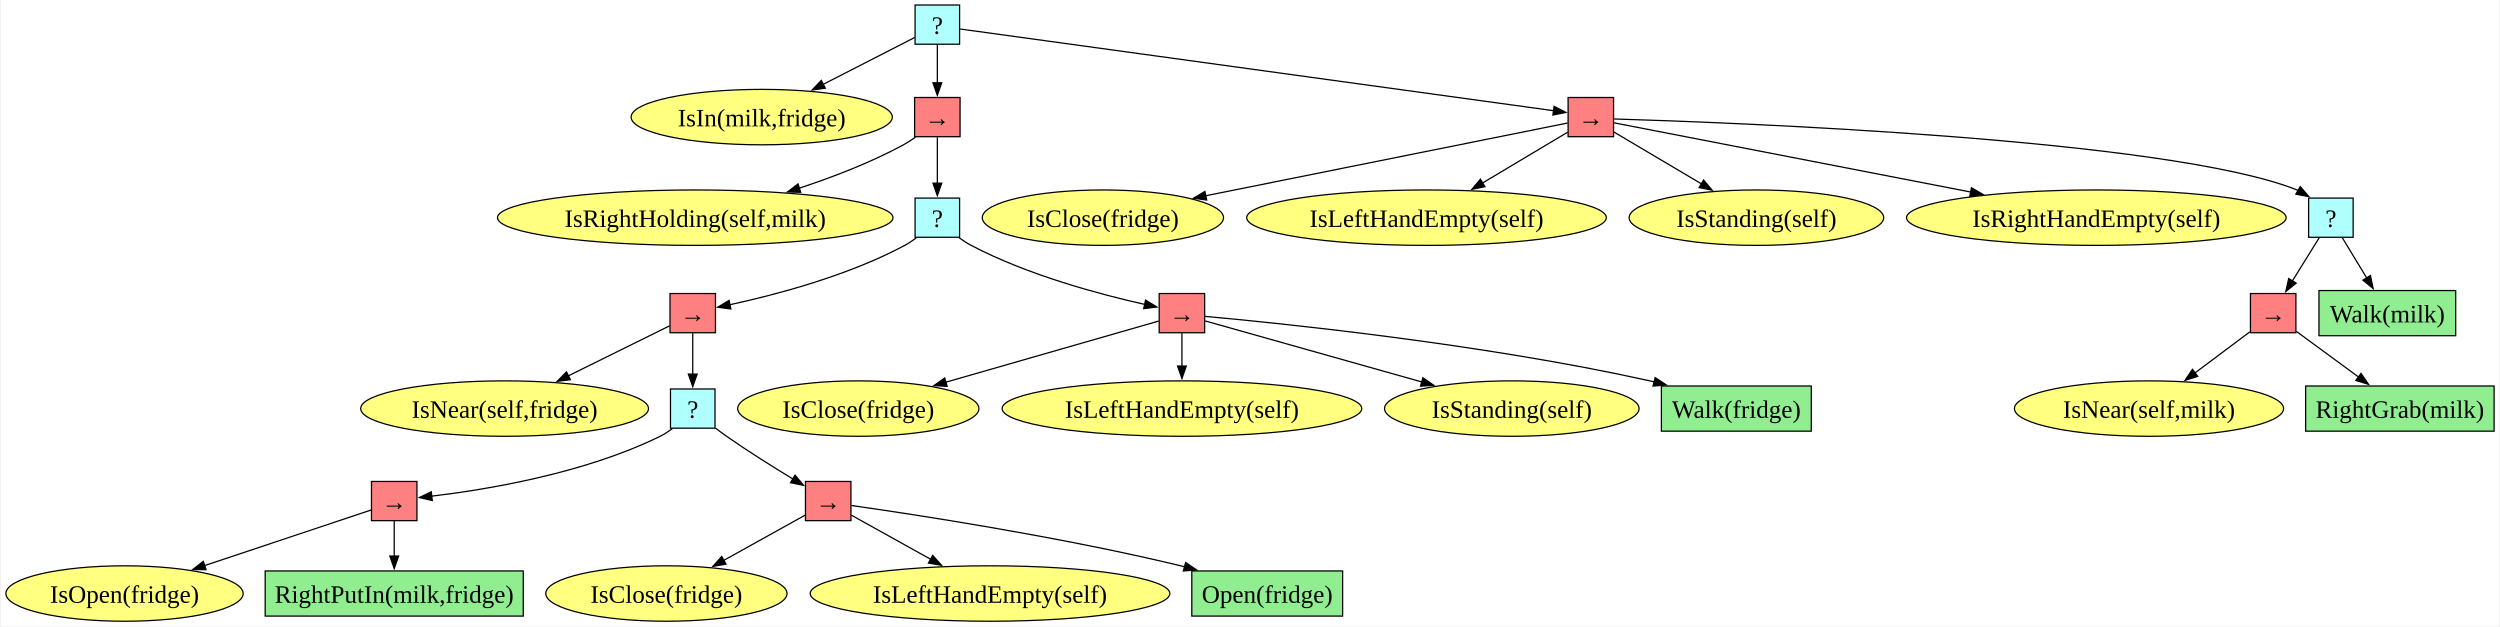
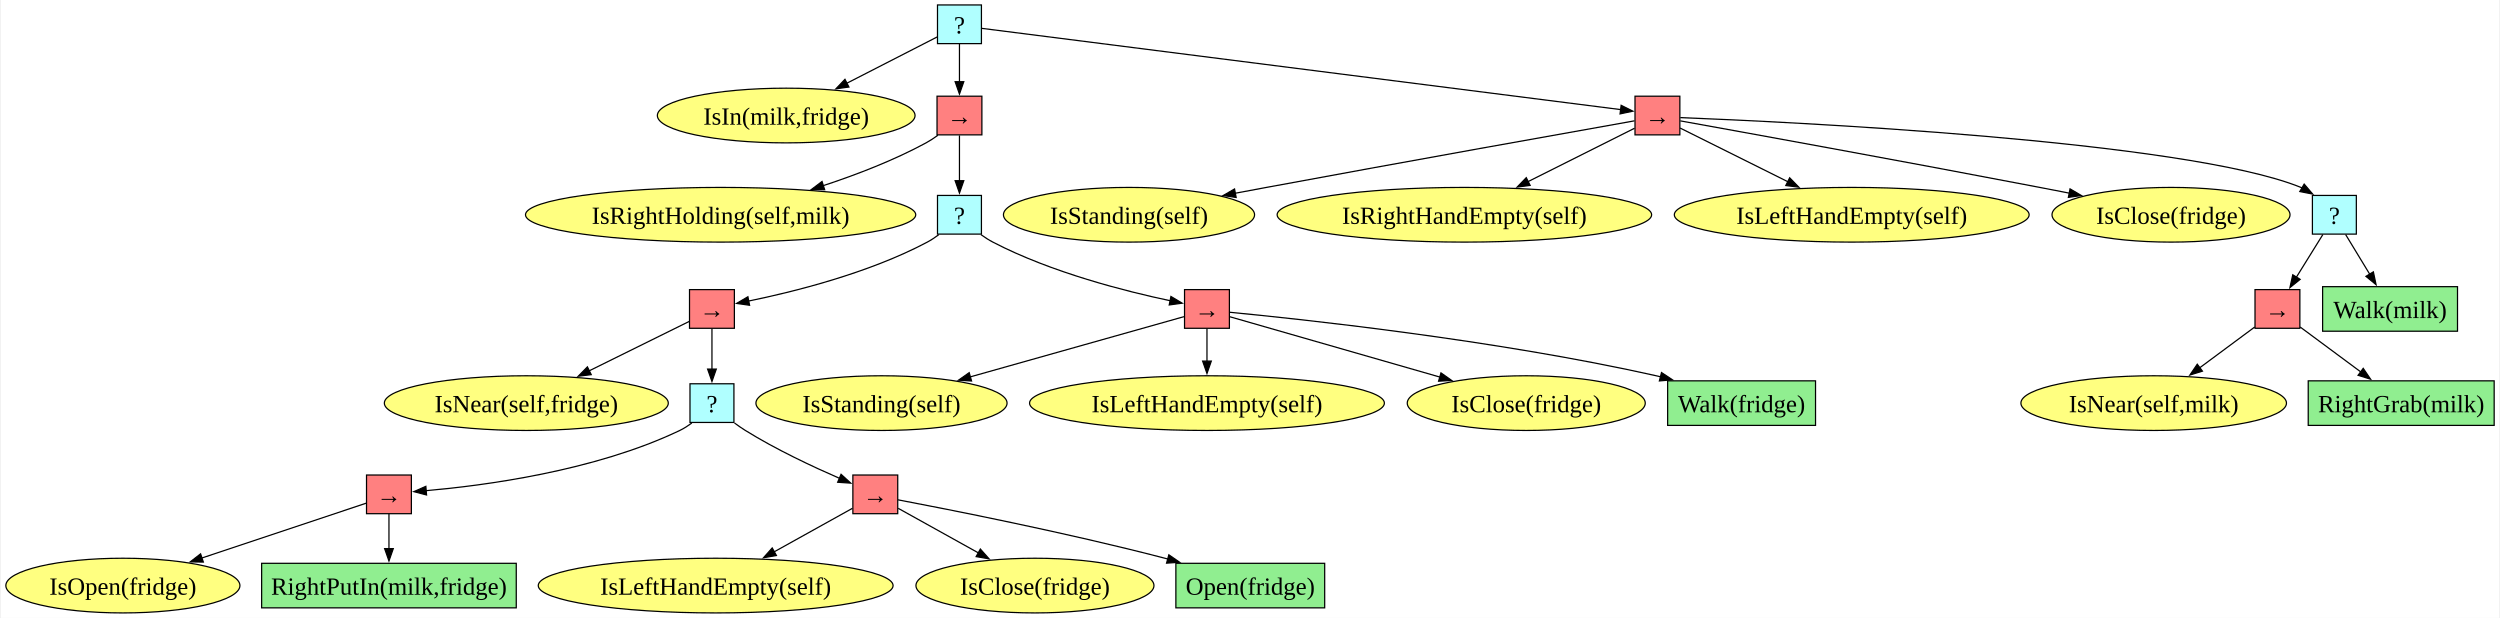
- <svg xmlns="http://www.w3.org/2000/svg" width="1992pt" height="499pt" viewBox="0.00 0.00 1991.70 499.28">
+ <svg xmlns="http://www.w3.org/2000/svg" width="2019pt" height="499pt" viewBox="0.00 0.00 2018.70 499.28">
  <g id="graph0" class="graph" transform="scale(1 1) rotate(0) translate(4 495.28)">
-     <polygon fill="white" stroke="none" points="-4,4 -4,-495.28 1987.7,-495.28 1987.7,4 -4,4" />
+     <polygon fill="white" stroke="none" points="-4,4 -4,-495.28 2014.7,-495.28 2014.7,4 -4,4" />
    <g id="node1" class="node">
-       <polygon fill="#b0ffff" stroke="black" points="760.33,-491.28 724.83,-491.28 724.83,-460.03 760.33,-460.03 760.33,-491.28" />
-       <text text-anchor="middle" x="742.58" y="-468.28" font-family="Times New Roman,serif" font-size="20.00"> ? </text>
+       <polygon fill="#b0ffff" stroke="black" points="788.33,-491.28 752.83,-491.28 752.83,-460.03 788.33,-460.03 788.33,-491.28" />
+       <text text-anchor="middle" x="770.58" y="-468.28" font-family="Times New Roman,serif" font-size="20.00"> ? </text>
    </g>
    <g id="node2" class="node">
-       <ellipse fill="#ffff80" stroke="black" cx="602.58" cy="-401.93" rx="104.12" ry="22.1" />
-       <text text-anchor="middle" x="602.58" y="-394.55" font-family="Times New Roman,serif" font-size="20.00">IsIn(milk,fridge)</text>
+       <ellipse fill="#ffff80" stroke="black" cx="630.58" cy="-401.93" rx="104.12" ry="22.1" />
+       <text text-anchor="middle" x="630.58" y="-394.55" font-family="Times New Roman,serif" font-size="20.00">IsIn(milk,fridge)</text>
    </g>
    <g id="edge1" class="edge">
-       <path fill="none" stroke="black" d="M724.56,-465.42C706.19,-456.01 676.88,-441 651.59,-428.04" />
-       <polygon fill="black" stroke="black" points="653.25,-424.96 642.76,-423.52 650.06,-431.19 653.25,-424.96" />
+       <path fill="none" stroke="black" d="M752.56,-465.42C734.19,-456.01 704.88,-441 679.59,-428.04" />
+       <polygon fill="black" stroke="black" points="681.25,-424.96 670.76,-423.52 678.06,-431.19 681.25,-424.96" />
    </g>
    <g id="node3" class="node">
-       <polygon fill="#ff8080" stroke="black" points="760.7,-417.55 724.45,-417.55 724.45,-386.3 760.7,-386.3 760.7,-417.55" />
-       <text text-anchor="middle" x="742.58" y="-394.55" font-family="Times New Roman,serif" font-size="20.00">→</text>
+       <polygon fill="#ff8080" stroke="black" points="788.7,-417.55 752.45,-417.55 752.45,-386.3 788.7,-386.3 788.7,-417.55" />
+       <text text-anchor="middle" x="770.58" y="-394.55" font-family="Times New Roman,serif" font-size="20.00">→</text>
    </g>
    <g id="edge2" class="edge">
-       <path fill="none" stroke="black" d="M742.58,-459.79C742.58,-450.94 742.58,-439.46 742.58,-429.14" />
-       <polygon fill="black" stroke="black" points="746.08,-429.28 742.58,-419.28 739.08,-429.29 746.08,-429.28" />
+       <path fill="none" stroke="black" d="M770.58,-459.79C770.58,-450.94 770.58,-439.46 770.58,-429.14" />
+       <polygon fill="black" stroke="black" points="774.08,-429.28 770.58,-419.28 767.08,-429.29 774.08,-429.28" />
    </g>
    <g id="node21" class="node">
-       <polygon fill="#ff8080" stroke="black" points="1281.7,-417.55 1245.45,-417.55 1245.45,-386.3 1281.7,-386.3 1281.7,-417.55" />
-       <text text-anchor="middle" x="1263.58" y="-394.55" font-family="Times New Roman,serif" font-size="20.00">→</text>
+       <polygon fill="#ff8080" stroke="black" points="1352.7,-417.55 1316.45,-417.55 1316.45,-386.3 1352.7,-386.3 1352.7,-417.55" />
+       <text text-anchor="middle" x="1334.58" y="-394.55" font-family="Times New Roman,serif" font-size="20.00">→</text>
    </g>
    <g id="edge20" class="edge">
-       <path fill="none" stroke="black" d="M760.81,-472.14C838.02,-461.51 1138.37,-420.17 1234.09,-406.99" />
-       <polygon fill="black" stroke="black" points="1234.29,-410.49 1243.72,-405.66 1233.33,-403.56 1234.29,-410.49" />
+       <path fill="none" stroke="black" d="M788.7,-472.35C870.23,-461.98 1203.42,-419.61 1305.02,-406.69" />
+       <polygon fill="black" stroke="black" points="1305.25,-410.19 1314.73,-405.45 1304.37,-403.24 1305.25,-410.19" />
    </g>
    <g id="node4" class="node">
-       <ellipse fill="#ffff80" stroke="black" cx="549.58" cy="-321.74" rx="157.68" ry="22.1" />
-       <text text-anchor="middle" x="549.58" y="-314.36" font-family="Times New Roman,serif" font-size="20.00">IsRightHolding(self,milk)</text>
+       <ellipse fill="#ffff80" stroke="black" cx="577.58" cy="-321.74" rx="157.68" ry="22.1" />
+       <text text-anchor="middle" x="577.58" y="-314.36" font-family="Times New Roman,serif" font-size="20.00">IsRightHolding(self,milk)</text>
    </g>
    <g id="edge3" class="edge">
-       <path fill="none" stroke="black" d="M725.14,-385.98C722.07,-383.74 718.82,-381.59 715.58,-379.83 689.68,-365.78 659.67,-354.2 632.35,-345.22" />
-       <polygon fill="black" stroke="black" points="633.66,-341.97 623.07,-342.25 631.53,-348.64 633.66,-341.97" />
+       <path fill="none" stroke="black" d="M753.14,-385.98C750.07,-383.74 746.82,-381.59 743.58,-379.83 717.68,-365.78 687.67,-354.2 660.35,-345.22" />
+       <polygon fill="black" stroke="black" points="661.66,-341.97 651.07,-342.25 659.53,-348.64 661.66,-341.97" />
    </g>
    <g id="node5" class="node">
-       <polygon fill="#b0ffff" stroke="black" points="760.33,-337.36 724.83,-337.36 724.83,-306.11 760.33,-306.11 760.33,-337.36" />
-       <text text-anchor="middle" x="742.58" y="-314.36" font-family="Times New Roman,serif" font-size="20.00"> ? </text>
+       <polygon fill="#b0ffff" stroke="black" points="788.33,-337.36 752.83,-337.36 752.83,-306.11 788.33,-306.11 788.33,-337.36" />
+       <text text-anchor="middle" x="770.58" y="-314.36" font-family="Times New Roman,serif" font-size="20.00"> ? </text>
    </g>
    <g id="edge4" class="edge">
-       <path fill="none" stroke="black" d="M742.58,-385.85C742.58,-375.47 742.58,-361.39 742.58,-349.17" />
-       <polygon fill="black" stroke="black" points="746.08,-349.28 742.58,-339.28 739.08,-349.28 746.08,-349.28" />
+       <path fill="none" stroke="black" d="M770.58,-385.85C770.58,-375.47 770.58,-361.39 770.58,-349.17" />
+       <polygon fill="black" stroke="black" points="774.08,-349.28 770.58,-339.28 767.08,-349.28 774.08,-349.28" />
    </g>
    <g id="node6" class="node">
-       <polygon fill="#ff8080" stroke="black" points="565.7,-261.26 529.45,-261.26 529.45,-230.01 565.7,-230.01 565.7,-261.26" />
-       <text text-anchor="middle" x="547.58" y="-238.26" font-family="Times New Roman,serif" font-size="20.00">→</text>
+       <polygon fill="#ff8080" stroke="black" points="588.7,-261.26 552.45,-261.26 552.45,-230.01 588.7,-230.01 588.7,-261.26" />
+       <text text-anchor="middle" x="570.58" y="-238.26" font-family="Times New Roman,serif" font-size="20.00">→</text>
    </g>
    <g id="edge5" class="edge">
-       <path fill="none" stroke="black" d="M725.88,-305.69C722.91,-303.46 719.75,-301.34 716.58,-299.64 670.9,-275.11 612.07,-259.9 577.24,-252.37" />
-       <polygon fill="black" stroke="black" points="577.96,-248.95 567.46,-250.34 576.54,-255.8 577.96,-248.95" />
+       <path fill="none" stroke="black" d="M753.89,-305.67C750.92,-303.44 747.76,-301.33 744.58,-299.64 697.1,-274.4 635.82,-259.29 600.08,-252" />
+       <polygon fill="black" stroke="black" points="600.98,-248.61 590.49,-250.11 599.63,-255.48 600.98,-248.61" />
    </g>
    <g id="node16" class="node">
-       <polygon fill="#ff8080" stroke="black" points="955.7,-261.26 919.45,-261.26 919.45,-230.01 955.7,-230.01 955.7,-261.26" />
-       <text text-anchor="middle" x="937.58" y="-238.26" font-family="Times New Roman,serif" font-size="20.00">→</text>
+       <polygon fill="#ff8080" stroke="black" points="988.7,-261.26 952.45,-261.26 952.45,-230.01 988.7,-230.01 988.7,-261.26" />
+       <text text-anchor="middle" x="970.58" y="-238.26" font-family="Times New Roman,serif" font-size="20.00">→</text>
    </g>
    <g id="edge15" class="edge">
-       <path fill="none" stroke="black" d="M759.97,-305.71C763.05,-303.48 766.31,-301.36 769.58,-299.64 815.09,-275.69 873.31,-260.33 907.89,-252.61" />
-       <polygon fill="black" stroke="black" points="908.56,-256.05 917.6,-250.52 907.09,-249.21 908.56,-256.05" />
+       <path fill="none" stroke="black" d="M787.96,-305.69C791.03,-303.46 794.3,-301.34 797.58,-299.64 844.88,-274.99 905.55,-259.72 941.03,-252.24" />
+       <polygon fill="black" stroke="black" points="941.46,-255.72 950.57,-250.29 940.07,-248.86 941.46,-255.72" />
    </g>
    <g id="node7" class="node">
-       <ellipse fill="#ffff80" stroke="black" cx="397.58" cy="-169.54" rx="114.73" ry="22.1" />
-       <text text-anchor="middle" x="397.58" y="-162.17" font-family="Times New Roman,serif" font-size="20.00">IsNear(self,fridge)</text>
+       <ellipse fill="#ffff80" stroke="black" cx="420.58" cy="-169.54" rx="114.73" ry="22.1" />
+       <text text-anchor="middle" x="420.58" y="-162.17" font-family="Times New Roman,serif" font-size="20.00">IsNear(self,fridge)</text>
    </g>
    <g id="edge6" class="edge">
-       <path fill="none" stroke="black" d="M529.18,-235.55C509.12,-225.64 476.13,-209.34 448.2,-195.55" />
-       <polygon fill="black" stroke="black" points="450.04,-192.55 439.52,-191.26 446.94,-198.83 450.04,-192.55" />
+       <path fill="none" stroke="black" d="M552.18,-235.55C532.12,-225.64 499.13,-209.34 471.2,-195.55" />
+       <polygon fill="black" stroke="black" points="473.04,-192.55 462.52,-191.26 469.94,-198.83 473.04,-192.55" />
    </g>
    <g id="node8" class="node">
-       <polygon fill="#b0ffff" stroke="black" points="565.33,-185.17 529.83,-185.17 529.83,-153.92 565.33,-153.92 565.33,-185.17" />
-       <text text-anchor="middle" x="547.58" y="-162.17" font-family="Times New Roman,serif" font-size="20.00"> ? </text>
+       <polygon fill="#b0ffff" stroke="black" points="588.33,-185.17 552.83,-185.17 552.83,-153.92 588.33,-153.92 588.33,-185.17" />
+       <text text-anchor="middle" x="570.58" y="-162.17" font-family="Times New Roman,serif" font-size="20.00"> ? </text>
    </g>
    <g id="edge7" class="edge">
-       <path fill="none" stroke="black" d="M547.58,-229.64C547.58,-220.2 547.58,-207.76 547.58,-196.72" />
-       <polygon fill="black" stroke="black" points="551.08,-197.03 547.58,-187.03 544.08,-197.03 551.08,-197.03" />
+       <path fill="none" stroke="black" d="M570.58,-229.64C570.58,-220.2 570.58,-207.76 570.58,-196.72" />
+       <polygon fill="black" stroke="black" points="574.08,-197.03 570.58,-187.03 567.08,-197.03 574.08,-197.03" />
    </g>
    <g id="node9" class="node">
      <polygon fill="#ff8080" stroke="black" points="327.7,-111.44 291.45,-111.44 291.45,-80.19 327.7,-80.19 327.7,-111.44" />
      <text text-anchor="middle" x="309.58" y="-88.44" font-family="Times New Roman,serif" font-size="20.00">→</text>
    </g>
    <g id="edge8" class="edge">
-       <path fill="none" stroke="black" d="M531.27,-153.52C528.21,-151.23 524.91,-149.09 521.58,-147.44 461.03,-117.59 381.92,-104.76 339.52,-99.73" />
-       <polygon fill="black" stroke="black" points="339.92,-96.25 329.59,-98.62 339.15,-103.21 339.92,-96.25" />
+       <path fill="none" stroke="black" d="M554.3,-153.45C551.23,-151.17 547.93,-149.05 544.58,-147.44 475.82,-114.49 385.53,-102.79 339.45,-98.79" />
+       <polygon fill="black" stroke="black" points="339.96,-95.32 329.71,-98.01 339.4,-102.3 339.96,-95.32" />
    </g>
    <g id="node12" class="node">
-       <polygon fill="#ff8080" stroke="black" points="673.7,-111.44 637.45,-111.44 637.45,-80.19 673.7,-80.19 673.7,-111.44" />
-       <text text-anchor="middle" x="655.58" y="-88.44" font-family="Times New Roman,serif" font-size="20.00">→</text>
+       <polygon fill="#ff8080" stroke="black" points="720.7,-111.44 684.45,-111.44 684.45,-80.19 720.7,-80.19 720.7,-111.44" />
+       <text text-anchor="middle" x="702.58" y="-88.44" font-family="Times New Roman,serif" font-size="20.00">→</text>
    </g>
    <g id="edge11" class="edge">
-       <path fill="none" stroke="black" d="M565.68,-153.98C568.62,-151.74 571.65,-149.49 574.58,-147.44 591.74,-135.43 611.68,-122.94 627.49,-113.38" />
-       <polygon fill="black" stroke="black" points="629.14,-116.47 635.91,-108.33 625.53,-110.47 629.14,-116.47" />
+       <path fill="none" stroke="black" d="M588.79,-153.47C591.66,-151.35 594.65,-149.27 597.58,-147.44 622.16,-132.16 652.06,-118.15 673.66,-108.76" />
+       <polygon fill="black" stroke="black" points="674.91,-112.03 682.73,-104.88 672.16,-105.59 674.91,-112.03" />
    </g>
    <g id="node10" class="node">
      <ellipse fill="#ffff80" stroke="black" cx="94.58" cy="-22.1" rx="94.58" ry="22.1" />
      <text text-anchor="middle" x="94.58" y="-14.72" font-family="Times New Roman,serif" font-size="20.00">IsOpen(fridge)</text>
    </g>
    <g id="edge9" class="edge">
      <path fill="none" stroke="black" d="M291.24,-88.7C262.1,-78.98 203.84,-59.55 158.25,-44.34" />
      <polygon fill="black" stroke="black" points="159.59,-41.09 148.99,-41.25 157.37,-47.74 159.59,-41.09" />
    </g>
    <g id="node11" class="node">
      <polygon fill="lightgreen" stroke="black" points="412.45,-40.1 206.7,-40.1 206.7,-4.1 412.45,-4.1 412.45,-40.1" />
      <text text-anchor="middle" x="309.58" y="-14.72" font-family="Times New Roman,serif" font-size="20.00">RightPutIn(milk,fridge)</text>
    </g>
    <g id="edge10" class="edge">
      <path fill="none" stroke="black" d="M309.58,-79.96C309.58,-71.79 309.58,-61.38 309.58,-51.7" />
      <polygon fill="black" stroke="black" points="313.08,-51.98 309.58,-41.98 306.08,-51.98 313.08,-51.98" />
    </g>
    <g id="node13" class="node">
-       <ellipse fill="#ffff80" stroke="black" cx="526.58" cy="-22.1" rx="96.17" ry="22.1" />
-       <text text-anchor="middle" x="526.58" y="-14.72" font-family="Times New Roman,serif" font-size="20.00">IsClose(fridge)</text>
+       <ellipse fill="#ffff80" stroke="black" cx="573.58" cy="-22.1" rx="143.37" ry="22.1" />
+       <text text-anchor="middle" x="573.58" y="-14.72" font-family="Times New Roman,serif" font-size="20.00">IsLeftHandEmpty(self)</text>
    </g>
    <g id="edge12" class="edge">
-       <path fill="none" stroke="black" d="M637.09,-84.54C620.24,-75.17 594.63,-60.94 572.31,-48.53" />
-       <polygon fill="black" stroke="black" points="574.09,-45.51 563.65,-43.71 570.69,-51.63 574.09,-45.51" />
+       <path fill="none" stroke="black" d="M684.09,-84.54C667.6,-75.37 642.73,-61.55 620.76,-49.33" />
+       <polygon fill="black" stroke="black" points="622.67,-46.39 612.23,-44.59 619.27,-52.51 622.67,-46.39" />
    </g>
    <g id="node14" class="node">
-       <ellipse fill="#ffff80" stroke="black" cx="784.58" cy="-22.1" rx="143.37" ry="22.1" />
-       <text text-anchor="middle" x="784.58" y="-14.72" font-family="Times New Roman,serif" font-size="20.00">IsLeftHandEmpty(self)</text>
+       <ellipse fill="#ffff80" stroke="black" cx="831.58" cy="-22.1" rx="96.17" ry="22.1" />
+       <text text-anchor="middle" x="831.58" y="-14.72" font-family="Times New Roman,serif" font-size="20.00">IsClose(fridge)</text>
    </g>
    <g id="edge13" class="edge">
-       <path fill="none" stroke="black" d="M674.06,-84.54C690.55,-75.37 715.42,-61.55 737.39,-49.33" />
-       <polygon fill="black" stroke="black" points="738.88,-52.51 745.92,-44.59 735.48,-46.39 738.88,-52.51" />
+       <path fill="none" stroke="black" d="M721.06,-84.54C737.91,-75.17 763.52,-60.94 785.84,-48.53" />
+       <polygon fill="black" stroke="black" points="787.46,-51.63 794.5,-43.71 784.06,-45.51 787.46,-51.63" />
    </g>
    <g id="node15" class="node">
      <polygon fill="lightgreen" stroke="black" points="1065.7,-40.1 945.45,-40.1 945.45,-4.1 1065.7,-4.1 1065.7,-40.1" />
      <text text-anchor="middle" x="1005.58" y="-14.72" font-family="Times New Roman,serif" font-size="20.00">Open(fridge)</text>
    </g>
    <g id="edge14" class="edge">
-       <path fill="none" stroke="black" d="M674.15,-92.25C719.39,-85.83 838.77,-67.87 936.58,-44.19 937.59,-43.95 938.61,-43.7 939.63,-43.44" />
-       <polygon fill="black" stroke="black" points="940.51,-46.83 949.29,-40.89 938.72,-40.06 940.51,-46.83" />
+       <path fill="none" stroke="black" d="M720.9,-91.4C760.51,-83.88 856.94,-64.95 936.58,-44.19 937.39,-43.98 938.22,-43.76 939.04,-43.54" />
+       <polygon fill="black" stroke="black" points="939.78,-46.97 948.49,-40.94 937.92,-40.22 939.78,-46.97" />
    </g>
    <g id="node17" class="node">
-       <ellipse fill="#ffff80" stroke="black" cx="679.58" cy="-169.54" rx="96.17" ry="22.1" />
-       <text text-anchor="middle" x="679.58" y="-162.17" font-family="Times New Roman,serif" font-size="20.00">IsClose(fridge)</text>
+       <ellipse fill="#ffff80" stroke="black" cx="707.58" cy="-169.54" rx="101.47" ry="22.1" />
+       <text text-anchor="middle" x="707.58" y="-162.17" font-family="Times New Roman,serif" font-size="20.00">IsStanding(self)</text>
    </g>
    <g id="edge16" class="edge">
-       <path fill="none" stroke="black" d="M919.02,-239.31C884.01,-229.26 806.59,-207.02 749.21,-190.54" />
-       <polygon fill="black" stroke="black" points="750.42,-187.25 739.84,-187.85 748.48,-193.97 750.42,-187.25" />
+       <path fill="none" stroke="black" d="M952.08,-239.43C916.77,-229.48 838.03,-207.3 779.39,-190.77" />
+       <polygon fill="black" stroke="black" points="780.35,-187.41 769.78,-188.07 778.45,-194.15 780.35,-187.41" />
    </g>
    <g id="node18" class="node">
-       <ellipse fill="#ffff80" stroke="black" cx="937.58" cy="-169.54" rx="143.37" ry="22.1" />
-       <text text-anchor="middle" x="937.58" y="-162.17" font-family="Times New Roman,serif" font-size="20.00">IsLeftHandEmpty(self)</text>
+       <ellipse fill="#ffff80" stroke="black" cx="970.58" cy="-169.54" rx="143.37" ry="22.1" />
+       <text text-anchor="middle" x="970.58" y="-162.17" font-family="Times New Roman,serif" font-size="20.00">IsLeftHandEmpty(self)</text>
    </g>
    <g id="edge17" class="edge">
-       <path fill="none" stroke="black" d="M937.58,-229.64C937.58,-222.03 937.58,-212.47 937.58,-203.26" />
-       <polygon fill="black" stroke="black" points="941.08,-203.49 937.58,-193.49 934.08,-203.49 941.08,-203.49" />
+       <path fill="none" stroke="black" d="M970.58,-229.64C970.58,-222.03 970.58,-212.47 970.58,-203.26" />
+       <polygon fill="black" stroke="black" points="974.08,-203.49 970.58,-193.49 967.08,-203.49 974.08,-203.49" />
    </g>
    <g id="node19" class="node">
-       <ellipse fill="#ffff80" stroke="black" cx="1200.58" cy="-169.54" rx="101.47" ry="22.1" />
-       <text text-anchor="middle" x="1200.58" y="-162.17" font-family="Times New Roman,serif" font-size="20.00">IsStanding(self)</text>
+       <ellipse fill="#ffff80" stroke="black" cx="1228.58" cy="-169.54" rx="96.17" ry="22.1" />
+       <text text-anchor="middle" x="1228.58" y="-162.17" font-family="Times New Roman,serif" font-size="20.00">IsClose(fridge)</text>
    </g>
    <g id="edge18" class="edge">
-       <path fill="none" stroke="black" d="M956.07,-239.43C991.38,-229.48 1070.12,-207.3 1128.76,-190.77" />
-       <polygon fill="black" stroke="black" points="1129.7,-194.15 1138.37,-188.07 1127.8,-187.41 1129.7,-194.15" />
+       <path fill="none" stroke="black" d="M989.13,-239.31C1024.14,-229.26 1101.56,-207.02 1158.94,-190.54" />
+       <polygon fill="black" stroke="black" points="1159.67,-193.97 1168.31,-187.85 1157.73,-187.25 1159.67,-193.97" />
    </g>
    <g id="node20" class="node">
-       <polygon fill="lightgreen" stroke="black" points="1439.33,-187.54 1319.83,-187.54 1319.83,-151.54 1439.33,-151.54 1439.33,-187.54" />
-       <text text-anchor="middle" x="1379.58" y="-162.17" font-family="Times New Roman,serif" font-size="20.00">Walk(fridge)</text>
+       <polygon fill="lightgreen" stroke="black" points="1462.33,-187.54 1342.83,-187.54 1342.83,-151.54 1462.33,-151.54 1462.33,-187.54" />
+       <text text-anchor="middle" x="1402.58" y="-162.17" font-family="Times New Roman,serif" font-size="20.00">Walk(fridge)</text>
    </g>
    <g id="edge19" class="edge">
-       <path fill="none" stroke="black" d="M956,-243.04C1010.61,-238.1 1176.18,-221.54 1310.58,-191.64 1311.77,-191.37 1312.97,-191.1 1314.18,-190.81" />
-       <polygon fill="black" stroke="black" points="1314.87,-194.25 1323.7,-188.4 1313.15,-187.46 1314.87,-194.25" />
+       <path fill="none" stroke="black" d="M988.88,-242.96C1042.41,-237.83 1203.08,-220.94 1333.58,-191.64 1334.77,-191.37 1335.97,-191.09 1337.18,-190.81" />
+       <polygon fill="black" stroke="black" points="1337.87,-194.24 1346.7,-188.38 1336.15,-187.46 1337.87,-194.24" />
    </g>
    <g id="node22" class="node">
-       <ellipse fill="#ffff80" stroke="black" cx="874.58" cy="-321.74" rx="96.17" ry="22.1" />
-       <text text-anchor="middle" x="874.58" y="-314.36" font-family="Times New Roman,serif" font-size="20.00">IsClose(fridge)</text>
+       <ellipse fill="#ffff80" stroke="black" cx="907.58" cy="-321.74" rx="101.47" ry="22.1" />
+       <text text-anchor="middle" x="907.58" y="-314.36" font-family="Times New Roman,serif" font-size="20.00">IsStanding(self)</text>
    </g>
    <g id="edge21" class="edge">
-       <path fill="none" stroke="black" d="M1245.07,-397.21C1194.08,-386.96 1049.12,-357.82 956.37,-339.18" />
-       <polygon fill="black" stroke="black" points="957.31,-335.8 946.81,-337.26 955.93,-342.66 957.31,-335.8" />
+       <path fill="none" stroke="black" d="M1316.04,-397.64C1267.3,-388.98 1131.5,-364.76 1018.58,-343.83 1010.4,-342.32 1001.88,-340.72 993.36,-339.12" />
+       <polygon fill="black" stroke="black" points="994.16,-335.71 983.68,-337.29 992.86,-342.59 994.16,-335.71" />
    </g>
    <g id="node23" class="node">
-       <ellipse fill="#ffff80" stroke="black" cx="1132.58" cy="-321.74" rx="143.37" ry="22.1" />
-       <text text-anchor="middle" x="1132.58" y="-314.36" font-family="Times New Roman,serif" font-size="20.00">IsLeftHandEmpty(self)</text>
+       <ellipse fill="#ffff80" stroke="black" cx="1178.58" cy="-321.74" rx="151.32" ry="22.1" />
+       <text text-anchor="middle" x="1178.58" y="-314.36" font-family="Times New Roman,serif" font-size="20.00">IsRightHandEmpty(self)</text>
    </g>
    <g id="edge22" class="edge">
-       <path fill="none" stroke="black" d="M1245.08,-389.89C1227.5,-379.39 1200.35,-363.19 1177.13,-349.33" />
-       <polygon fill="black" stroke="black" points="1179.14,-346.45 1168.76,-344.33 1175.55,-352.46 1179.14,-346.45" />
+       <path fill="none" stroke="black" d="M1316.07,-391.65C1294.99,-381.09 1259.63,-363.36 1230.05,-348.54" />
+       <polygon fill="black" stroke="black" points="1231.72,-345.46 1221.22,-344.11 1228.59,-351.72 1231.72,-345.46" />
    </g>
    <g id="node24" class="node">
-       <ellipse fill="#ffff80" stroke="black" cx="1395.58" cy="-321.74" rx="101.47" ry="22.1" />
-       <text text-anchor="middle" x="1395.58" y="-314.36" font-family="Times New Roman,serif" font-size="20.00">IsStanding(self)</text>
+       <ellipse fill="#ffff80" stroke="black" cx="1491.58" cy="-321.74" rx="143.37" ry="22.1" />
+       <text text-anchor="middle" x="1491.58" y="-314.36" font-family="Times New Roman,serif" font-size="20.00">IsLeftHandEmpty(self)</text>
    </g>
    <g id="edge23" class="edge">
-       <path fill="none" stroke="black" d="M1281.93,-390.06C1299.91,-379.41 1327.98,-362.78 1351.72,-348.71" />
-       <polygon fill="black" stroke="black" points="1353.47,-351.75 1360.29,-343.64 1349.9,-345.72 1353.47,-351.75" />
+       <path fill="none" stroke="black" d="M1352.89,-391.81C1374.19,-381.2 1410.24,-363.24 1440.25,-348.3" />
+       <polygon fill="black" stroke="black" points="1441.43,-351.62 1448.82,-344.03 1438.3,-345.36 1441.43,-351.62" />
    </g>
    <g id="node25" class="node">
-       <ellipse fill="#ffff80" stroke="black" cx="1666.58" cy="-321.74" rx="151.32" ry="22.1" />
-       <text text-anchor="middle" x="1666.58" y="-314.36" font-family="Times New Roman,serif" font-size="20.00">IsRightHandEmpty(self)</text>
+       <ellipse fill="#ffff80" stroke="black" cx="1749.58" cy="-321.74" rx="96.17" ry="22.1" />
+       <text text-anchor="middle" x="1749.58" y="-314.36" font-family="Times New Roman,serif" font-size="20.00">IsClose(fridge)</text>
    </g>
    <g id="edge24" class="edge">
-       <path fill="none" stroke="black" d="M1281.94,-397.37C1331.34,-387.78 1469.83,-360.91 1566.38,-342.18" />
-       <polygon fill="black" stroke="black" points="1567.01,-345.62 1576.16,-340.28 1565.68,-338.75 1567.01,-345.62" />
+       <path fill="none" stroke="black" d="M1353.05,-397.61C1401.02,-388.96 1533.48,-364.96 1643.58,-343.83 1651.37,-342.34 1659.48,-340.76 1667.59,-339.17" />
+       <polygon fill="black" stroke="black" points="1667.99,-342.66 1677.13,-337.29 1666.64,-335.79 1667.99,-342.66" />
    </g>
    <g id="node26" class="node">
-       <polygon fill="#b0ffff" stroke="black" points="1871.33,-337.36 1835.83,-337.36 1835.83,-306.11 1871.33,-306.11 1871.33,-337.36" />
-       <text text-anchor="middle" x="1853.58" y="-314.36" font-family="Times New Roman,serif" font-size="20.00"> ? </text>
+       <polygon fill="#b0ffff" stroke="black" points="1899.33,-337.36 1863.83,-337.36 1863.83,-306.11 1899.33,-306.11 1899.33,-337.36" />
+       <text text-anchor="middle" x="1881.58" y="-314.36" font-family="Times New Roman,serif" font-size="20.00"> ? </text>
    </g>
    <g id="edge25" class="edge">
-       <path fill="none" stroke="black" d="M1282.12,-400.43C1367.63,-397.89 1724.14,-385.01 1826.58,-343.83 1826.93,-343.69 1827.28,-343.54 1827.63,-343.39" />
-       <polygon fill="black" stroke="black" points="1829.17,-346.54 1836.04,-338.48 1825.64,-340.5 1829.17,-346.54" />
+       <path fill="none" stroke="black" d="M1353.04,-400.25C1434.36,-397.06 1760.56,-382.07 1854.58,-343.83 1854.93,-343.69 1855.28,-343.54 1855.63,-343.39" />
+       <polygon fill="black" stroke="black" points="1857.18,-346.53 1864.04,-338.46 1853.64,-340.5 1857.18,-346.53" />
    </g>
    <g id="node27" class="node">
-       <polygon fill="#ff8080" stroke="black" points="1825.7,-261.26 1789.45,-261.26 1789.45,-230.01 1825.7,-230.01 1825.7,-261.26" />
-       <text text-anchor="middle" x="1807.58" y="-238.26" font-family="Times New Roman,serif" font-size="20.00">→</text>
+       <polygon fill="#ff8080" stroke="black" points="1853.7,-261.26 1817.45,-261.26 1817.45,-230.01 1853.7,-230.01 1853.7,-261.26" />
+       <text text-anchor="middle" x="1835.58" y="-238.26" font-family="Times New Roman,serif" font-size="20.00">→</text>
    </g>
    <g id="edge26" class="edge">
-       <path fill="none" stroke="black" d="M1844.27,-305.74C1838.09,-295.8 1829.85,-282.52 1822.74,-271.07" />
-       <polygon fill="black" stroke="black" points="1825.92,-269.55 1817.67,-262.9 1819.97,-273.24 1825.92,-269.55" />
+       <path fill="none" stroke="black" d="M1872.27,-305.74C1866.09,-295.8 1857.85,-282.52 1850.74,-271.07" />
+       <polygon fill="black" stroke="black" points="1853.92,-269.55 1845.67,-262.9 1847.97,-273.24 1853.92,-269.55" />
    </g>
    <g id="node30" class="node">
-       <polygon fill="lightgreen" stroke="black" points="1953.08,-263.64 1844.08,-263.64 1844.08,-227.64 1953.08,-227.64 1953.08,-263.64" />
-       <text text-anchor="middle" x="1898.58" y="-238.26" font-family="Times New Roman,serif" font-size="20.00">Walk(milk)</text>
+       <polygon fill="lightgreen" stroke="black" points="1981.08,-263.64 1872.08,-263.64 1872.08,-227.64 1981.08,-227.64 1981.08,-263.64" />
+       <text text-anchor="middle" x="1926.58" y="-238.26" font-family="Times New Roman,serif" font-size="20.00">Walk(milk)</text>
    </g>
    <g id="edge29" class="edge">
-       <path fill="none" stroke="black" d="M1862.68,-305.74C1868.31,-296.48 1875.68,-284.33 1882.29,-273.46" />
-       <polygon fill="black" stroke="black" points="1885.08,-275.61 1887.28,-265.24 1879.09,-271.97 1885.08,-275.61" />
+       <path fill="none" stroke="black" d="M1890.68,-305.74C1896.31,-296.48 1903.68,-284.33 1910.29,-273.46" />
+       <polygon fill="black" stroke="black" points="1913.08,-275.61 1915.28,-265.24 1907.09,-271.97 1913.08,-275.61" />
    </g>
    <g id="node28" class="node">
-       <ellipse fill="#ffff80" stroke="black" cx="1708.58" cy="-169.54" rx="107.3" ry="22.1" />
-       <text text-anchor="middle" x="1708.58" y="-162.17" font-family="Times New Roman,serif" font-size="20.00">IsNear(self,milk)</text>
+       <ellipse fill="#ffff80" stroke="black" cx="1735.58" cy="-169.54" rx="107.3" ry="22.1" />
+       <text text-anchor="middle" x="1735.58" y="-162.17" font-family="Times New Roman,serif" font-size="20.00">IsNear(self,milk)</text>
    </g>
    <g id="edge27" class="edge">
-       <path fill="none" stroke="black" d="M1788.95,-230.7C1776.62,-221.47 1760.02,-209.04 1745.11,-197.88" />
-       <polygon fill="black" stroke="black" points="1747.41,-195.23 1737.3,-192.04 1743.21,-200.84 1747.41,-195.23" />
+       <path fill="none" stroke="black" d="M1817.23,-231.05C1804.81,-221.84 1787.97,-209.36 1772.8,-198.12" />
+       <polygon fill="black" stroke="black" points="1774.96,-195.37 1764.84,-192.23 1770.79,-200.99 1774.96,-195.37" />
    </g>
    <g id="node29" class="node">
-       <polygon fill="lightgreen" stroke="black" points="1983.7,-187.54 1833.45,-187.54 1833.45,-151.54 1983.7,-151.54 1983.7,-187.54" />
-       <text text-anchor="middle" x="1908.58" y="-162.17" font-family="Times New Roman,serif" font-size="20.00">RightGrab(milk)</text>
+       <polygon fill="lightgreen" stroke="black" points="2010.7,-187.54 1860.45,-187.54 1860.45,-151.54 2010.7,-151.54 2010.7,-187.54" />
+       <text text-anchor="middle" x="1935.58" y="-162.17" font-family="Times New Roman,serif" font-size="20.00">RightGrab(milk)</text>
    </g>
    <g id="edge28" class="edge">
-       <path fill="none" stroke="black" d="M1826.1,-231.05C1839.91,-220.92 1859.13,-206.82 1875.54,-194.78" />
-       <polygon fill="black" stroke="black" points="1877.61,-197.6 1883.6,-188.86 1873.47,-191.96 1877.61,-197.6" />
+       <path fill="none" stroke="black" d="M1853.92,-231.05C1867.59,-220.92 1886.62,-206.82 1902.87,-194.78" />
+       <polygon fill="black" stroke="black" points="1904.89,-197.64 1910.84,-188.87 1900.72,-192.01 1904.89,-197.64" />
    </g>
  </g>
</svg>
